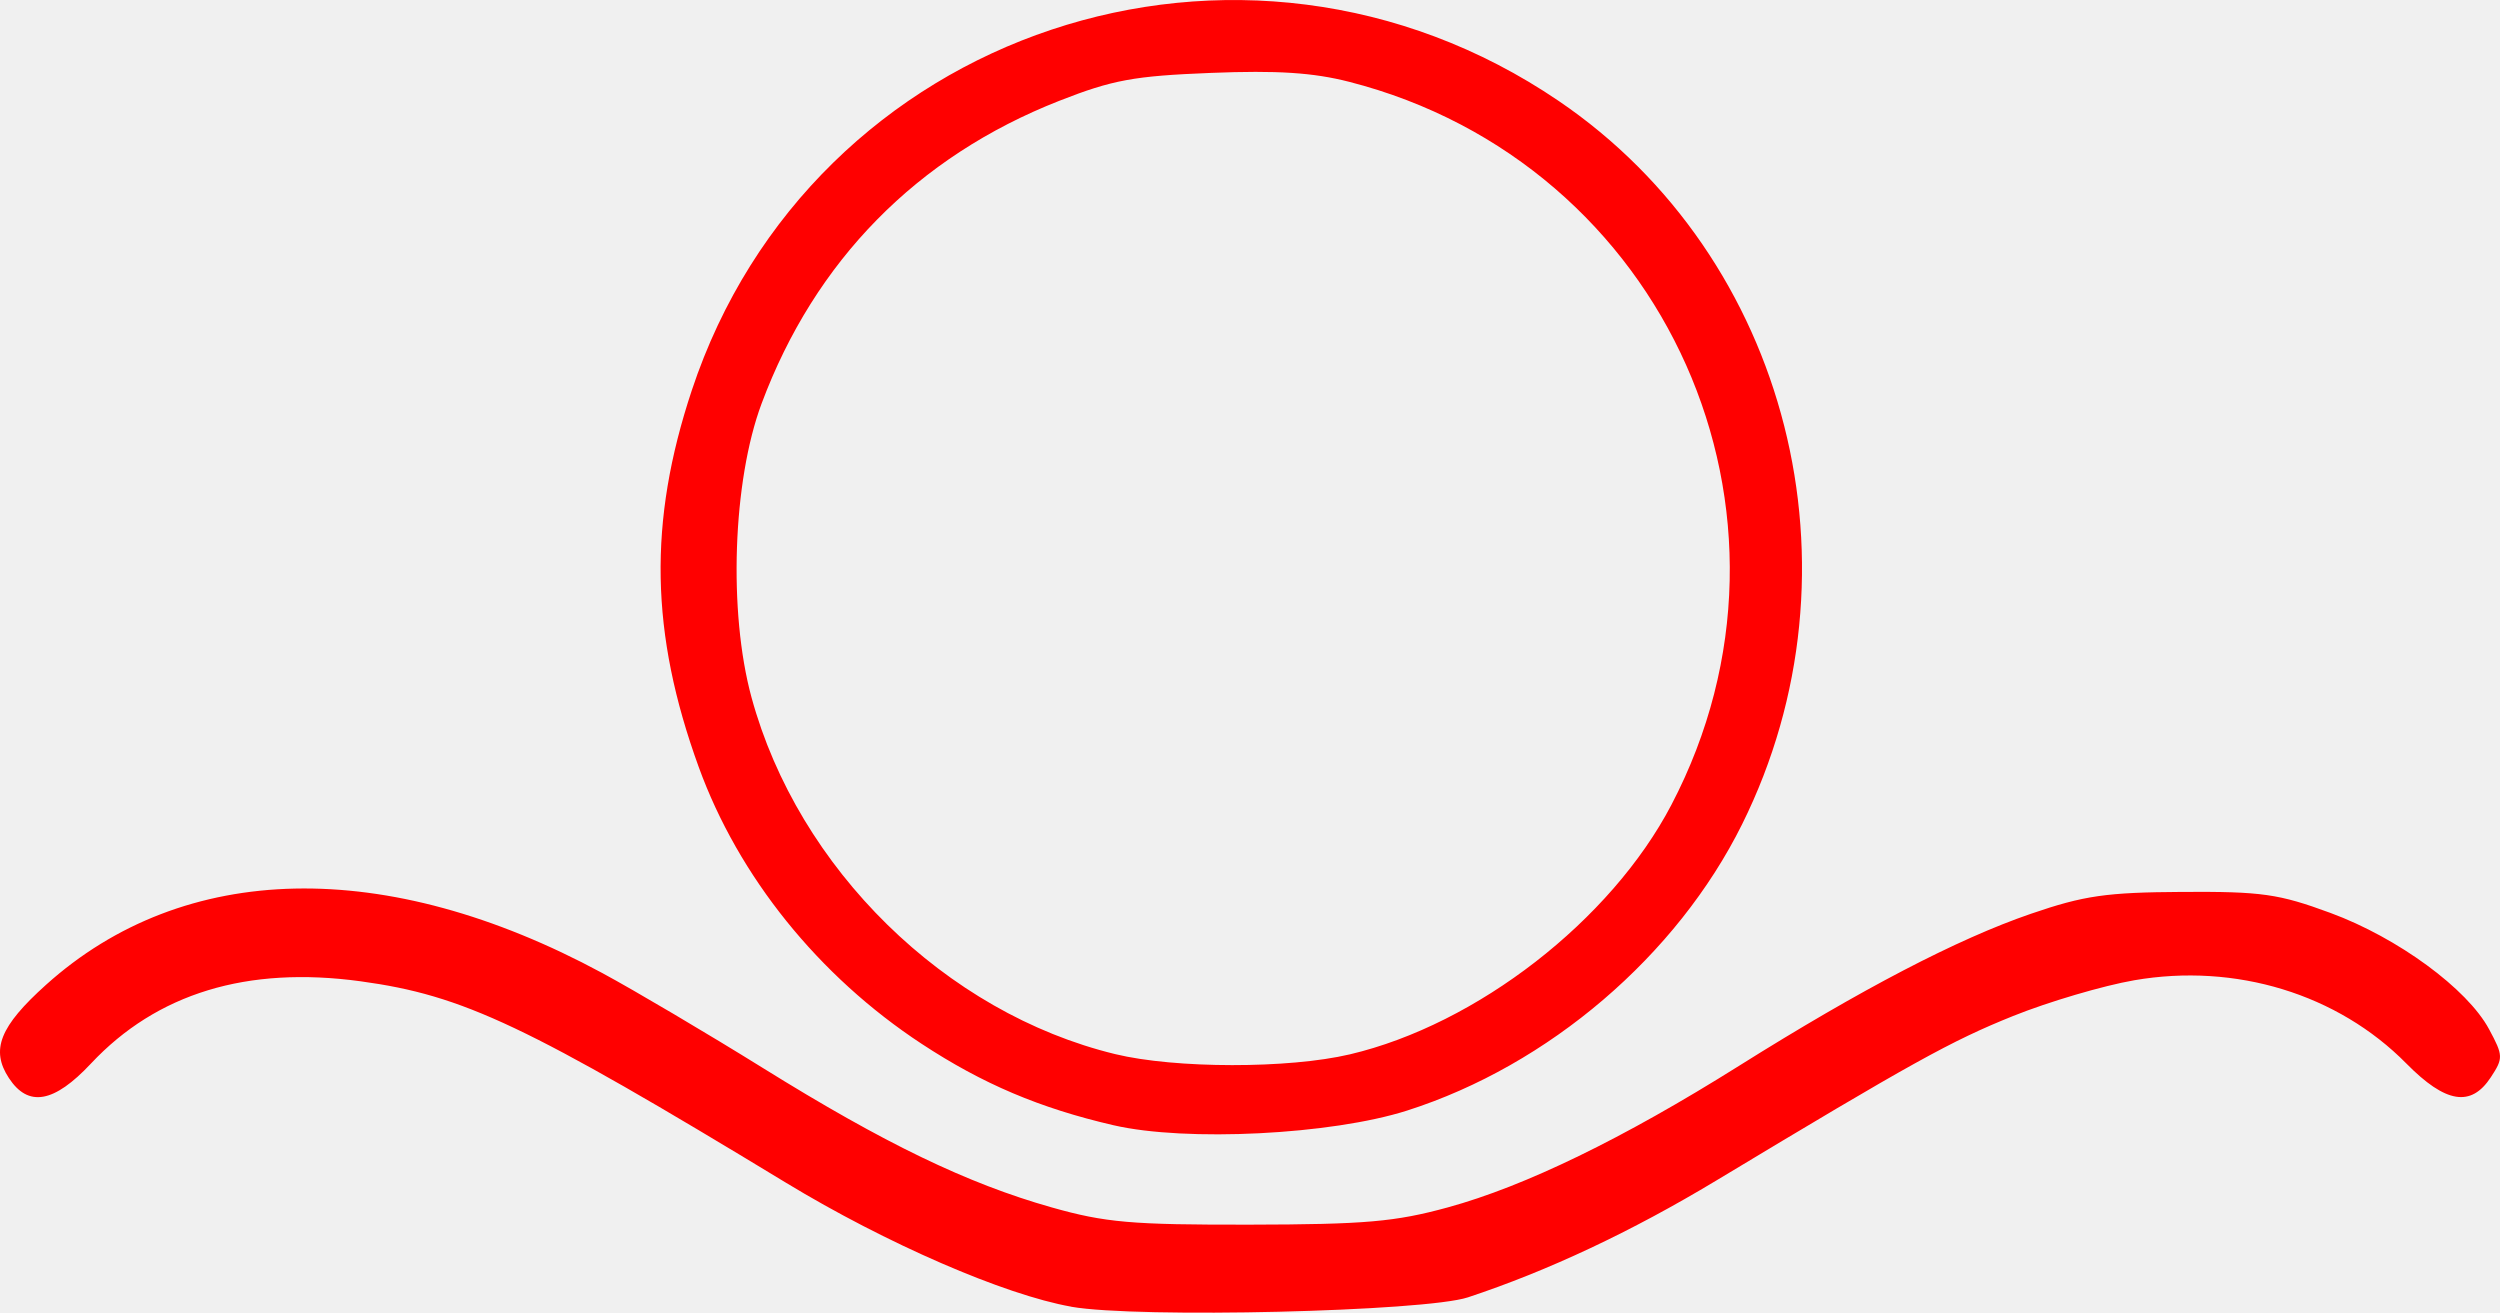
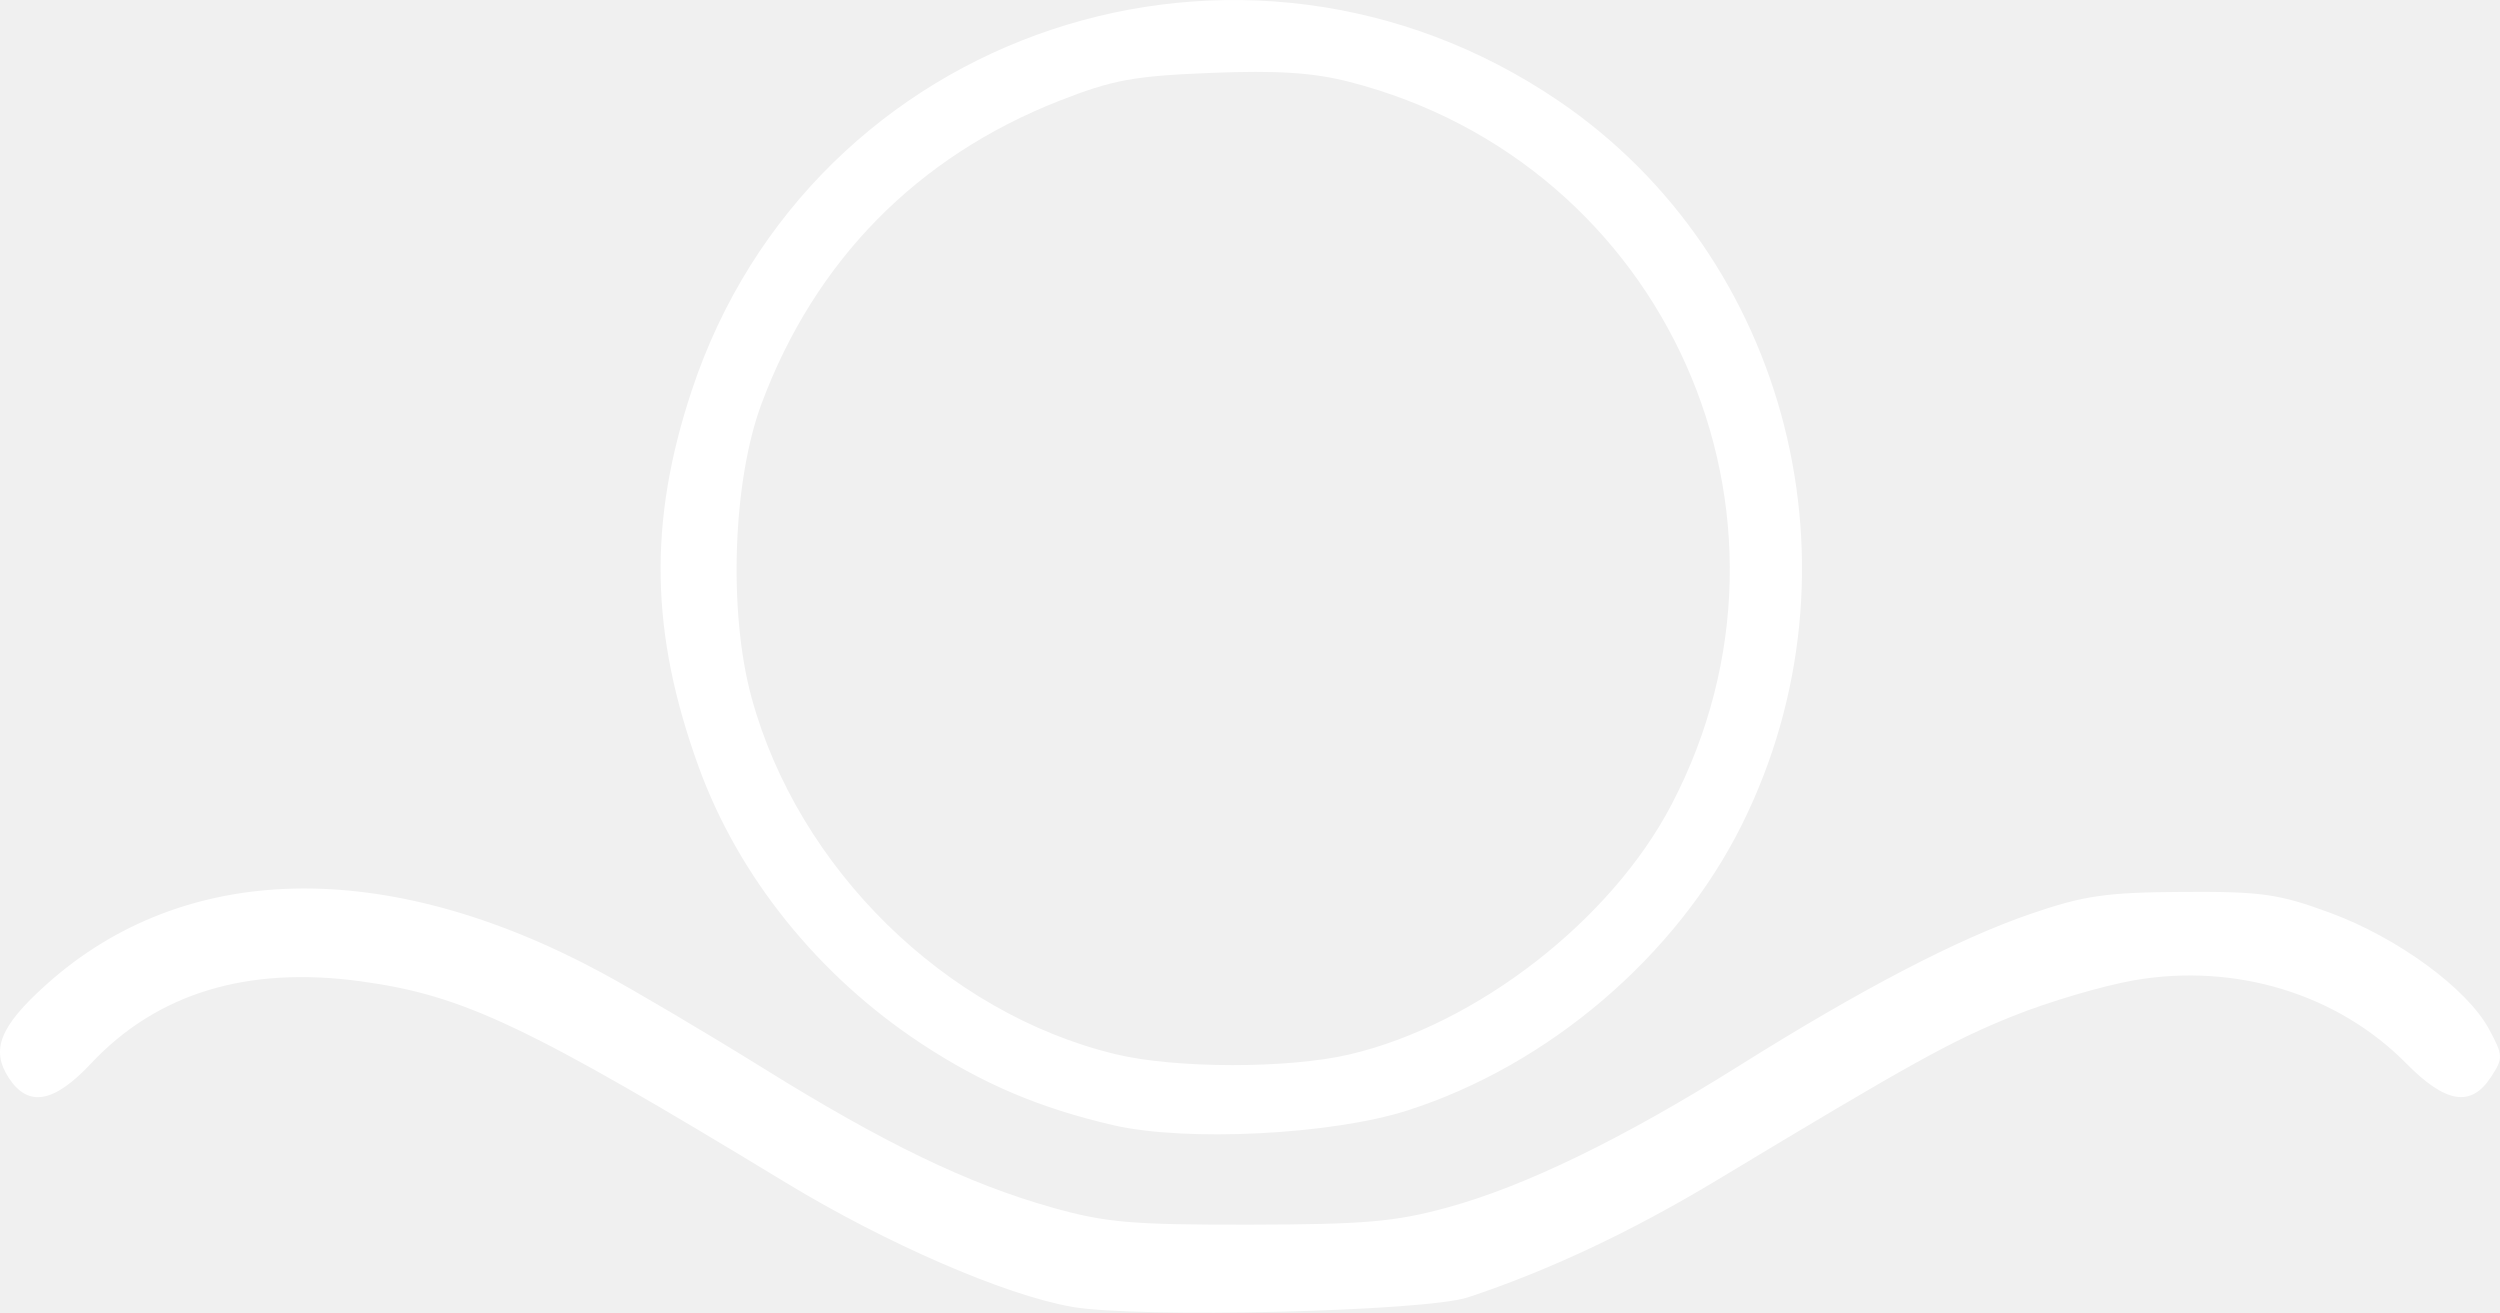
<svg xmlns="http://www.w3.org/2000/svg" width="85.079mm" height="44.67mm" viewBox="0 0 85.079 44.67" version="1.1" id="svg1" xml:space="preserve">
  <defs id="defs1" />
-   <path d="m 36.46,44.469 c -2.276,-0.401 -6.309,-2.153 -9.714,-4.22 -8.838,-5.365 -10.971,-6.375 -14.474,-6.854 -3.862,-0.528 -6.936,0.41 -9.176,2.799 -1.259,1.344 -2.135,1.498 -2.794,0.493 -0.628,-0.959 -0.31,-1.757 1.266,-3.174 4.698,-4.224 11.567,-4.37 18.921,-0.403 1.116,0.602 3.583,2.061 5.484,3.242 4.118,2.56 6.948,3.926 9.811,4.736 1.835,0.519 2.72,0.596 6.742,0.589 3.927,-0.007 4.952,-0.096 6.747,-0.588 2.626,-0.719 5.964,-2.341 9.901,-4.812 4.172,-2.618 7.444,-4.323 9.942,-5.18 1.808,-0.62 2.561,-0.729 5.159,-0.744 2.694,-0.016 3.271,0.066 5.033,0.715 2.29,0.843 4.658,2.579 5.399,3.958 0.483,0.899 0.487,0.984 0.06,1.635 -0.674,1.028 -1.537,0.888 -2.873,-0.466 -2.335,-2.368 -5.813,-3.432 -9.263,-2.835 -1.06,0.184 -2.915,0.731 -4.121,1.216 -2.109,0.848 -3.436,1.584 -10.11,5.604 -2.879,1.734 -5.72,3.07 -8.444,3.971 -1.464,0.484 -11.247,0.716 -13.498,0.32 z m 1.436,-6.175 c -2.508,-0.58 -4.455,-1.406 -6.537,-2.775 -3.501,-2.301 -6.228,-5.689 -7.582,-9.42 -1.65,-4.547 -1.72,-8.336 -0.235,-12.812 4.071,-12.276 18.723,-17.172 29.496,-9.856 7.851,5.331 10.548,15.957 6.249,24.619 -2.222,4.477 -6.583,8.205 -11.397,9.743 -2.579,0.824 -7.523,1.072 -9.993,0.501 z m 8.04,-2.412 c 4.327,-1.02 8.886,-4.556 10.944,-8.491 5.164,-9.869 -0.17,-21.841 -10.963,-24.606 -1.23,-0.315 -2.444,-0.394 -4.707,-0.304 -2.623,0.104 -3.346,0.237 -5.166,0.952 -4.832,1.898 -8.31,5.437 -10.126,10.302 -0.983,2.634 -1.136,7.087 -0.343,9.998 1.587,5.825 6.598,10.74 12.38,12.141 2.044,0.495 5.898,0.499 7.98,0.008 z" style="fill:#ff0000;fill-opacity:1" id="path1-6-3" />
+   <path d="m 36.46,44.469 c -2.276,-0.401 -6.309,-2.153 -9.714,-4.22 -8.838,-5.365 -10.971,-6.375 -14.474,-6.854 -3.862,-0.528 -6.936,0.41 -9.176,2.799 -1.259,1.344 -2.135,1.498 -2.794,0.493 -0.628,-0.959 -0.31,-1.757 1.266,-3.174 4.698,-4.224 11.567,-4.37 18.921,-0.403 1.116,0.602 3.583,2.061 5.484,3.242 4.118,2.56 6.948,3.926 9.811,4.736 1.835,0.519 2.72,0.596 6.742,0.589 3.927,-0.007 4.952,-0.096 6.747,-0.588 2.626,-0.719 5.964,-2.341 9.901,-4.812 4.172,-2.618 7.444,-4.323 9.942,-5.18 1.808,-0.62 2.561,-0.729 5.159,-0.744 2.694,-0.016 3.271,0.066 5.033,0.715 2.29,0.843 4.658,2.579 5.399,3.958 0.483,0.899 0.487,0.984 0.06,1.635 -0.674,1.028 -1.537,0.888 -2.873,-0.466 -2.335,-2.368 -5.813,-3.432 -9.263,-2.835 -1.06,0.184 -2.915,0.731 -4.121,1.216 -2.109,0.848 -3.436,1.584 -10.11,5.604 -2.879,1.734 -5.72,3.07 -8.444,3.971 -1.464,0.484 -11.247,0.716 -13.498,0.32 z m 1.436,-6.175 c -2.508,-0.58 -4.455,-1.406 -6.537,-2.775 -3.501,-2.301 -6.228,-5.689 -7.582,-9.42 -1.65,-4.547 -1.72,-8.336 -0.235,-12.812 4.071,-12.276 18.723,-17.172 29.496,-9.856 7.851,5.331 10.548,15.957 6.249,24.619 -2.222,4.477 -6.583,8.205 -11.397,9.743 -2.579,0.824 -7.523,1.072 -9.993,0.501 z m 8.04,-2.412 c 4.327,-1.02 8.886,-4.556 10.944,-8.491 5.164,-9.869 -0.17,-21.841 -10.963,-24.606 -1.23,-0.315 -2.444,-0.394 -4.707,-0.304 -2.623,0.104 -3.346,0.237 -5.166,0.952 -4.832,1.898 -8.31,5.437 -10.126,10.302 -0.983,2.634 -1.136,7.087 -0.343,9.998 1.587,5.825 6.598,10.74 12.38,12.141 2.044,0.495 5.898,0.499 7.98,0.008 z" style="fill:#ffffff;fill-opacity:1" id="path1-6-3" />
</svg>
